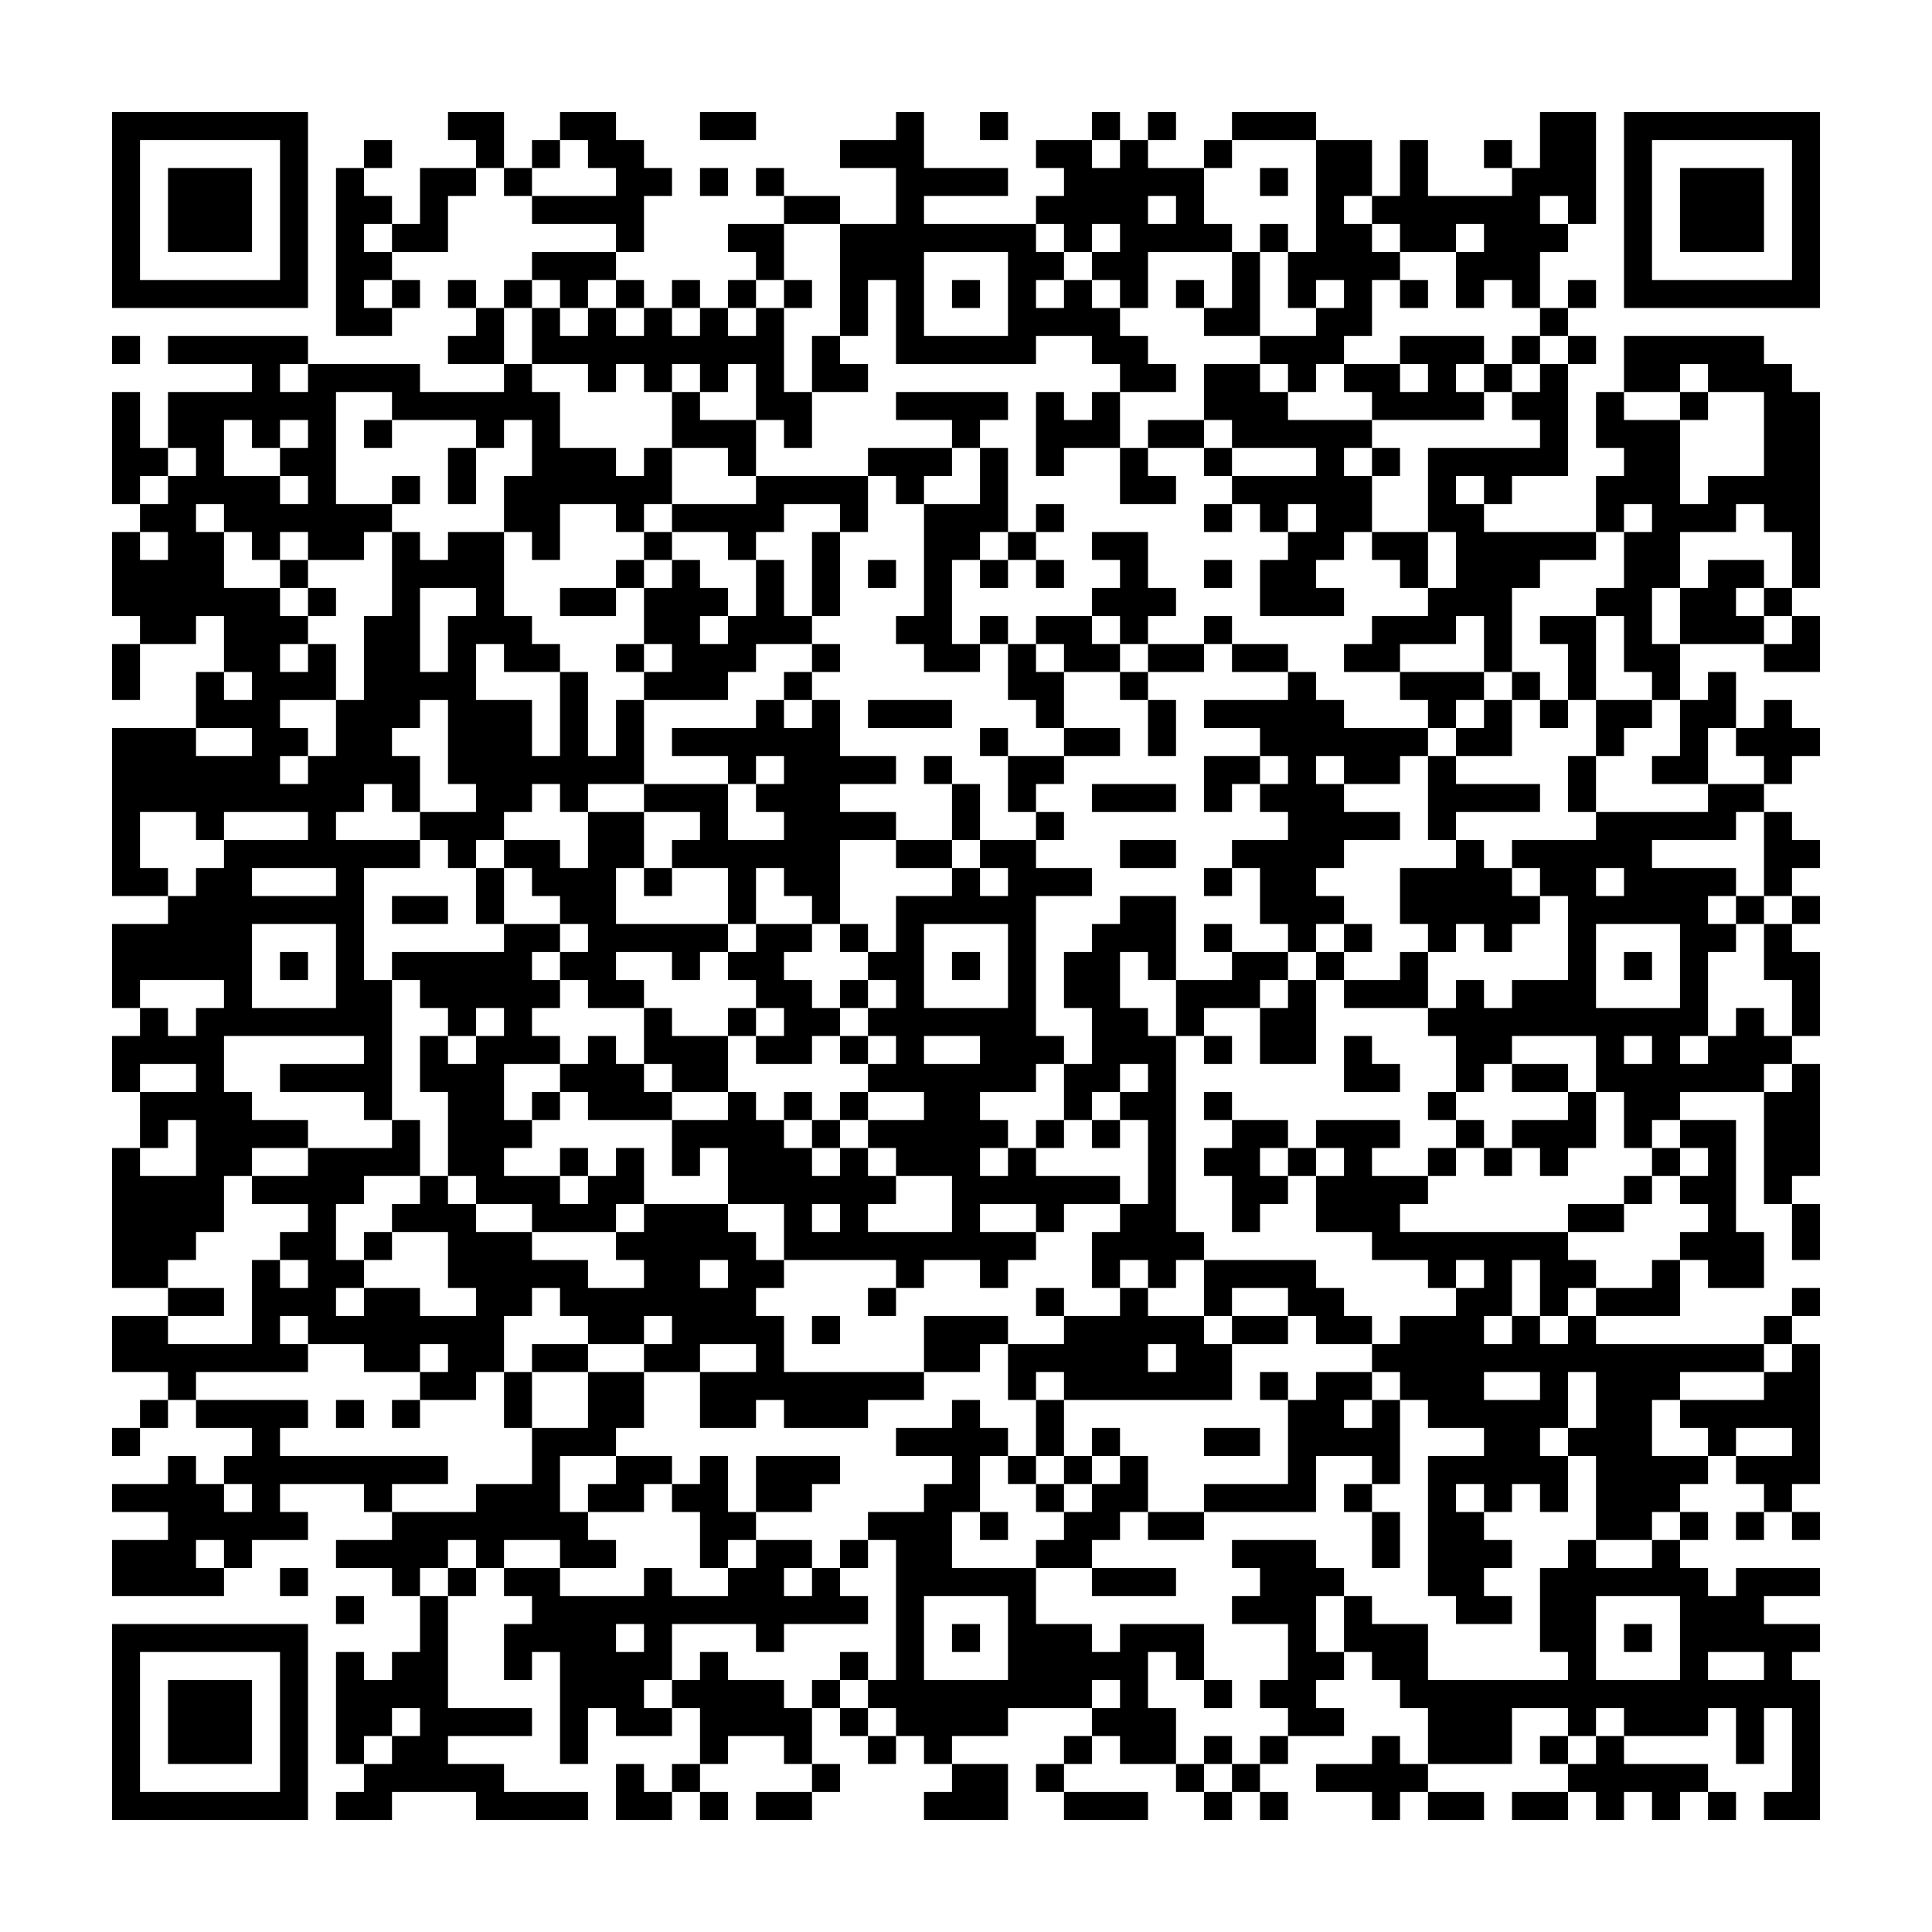
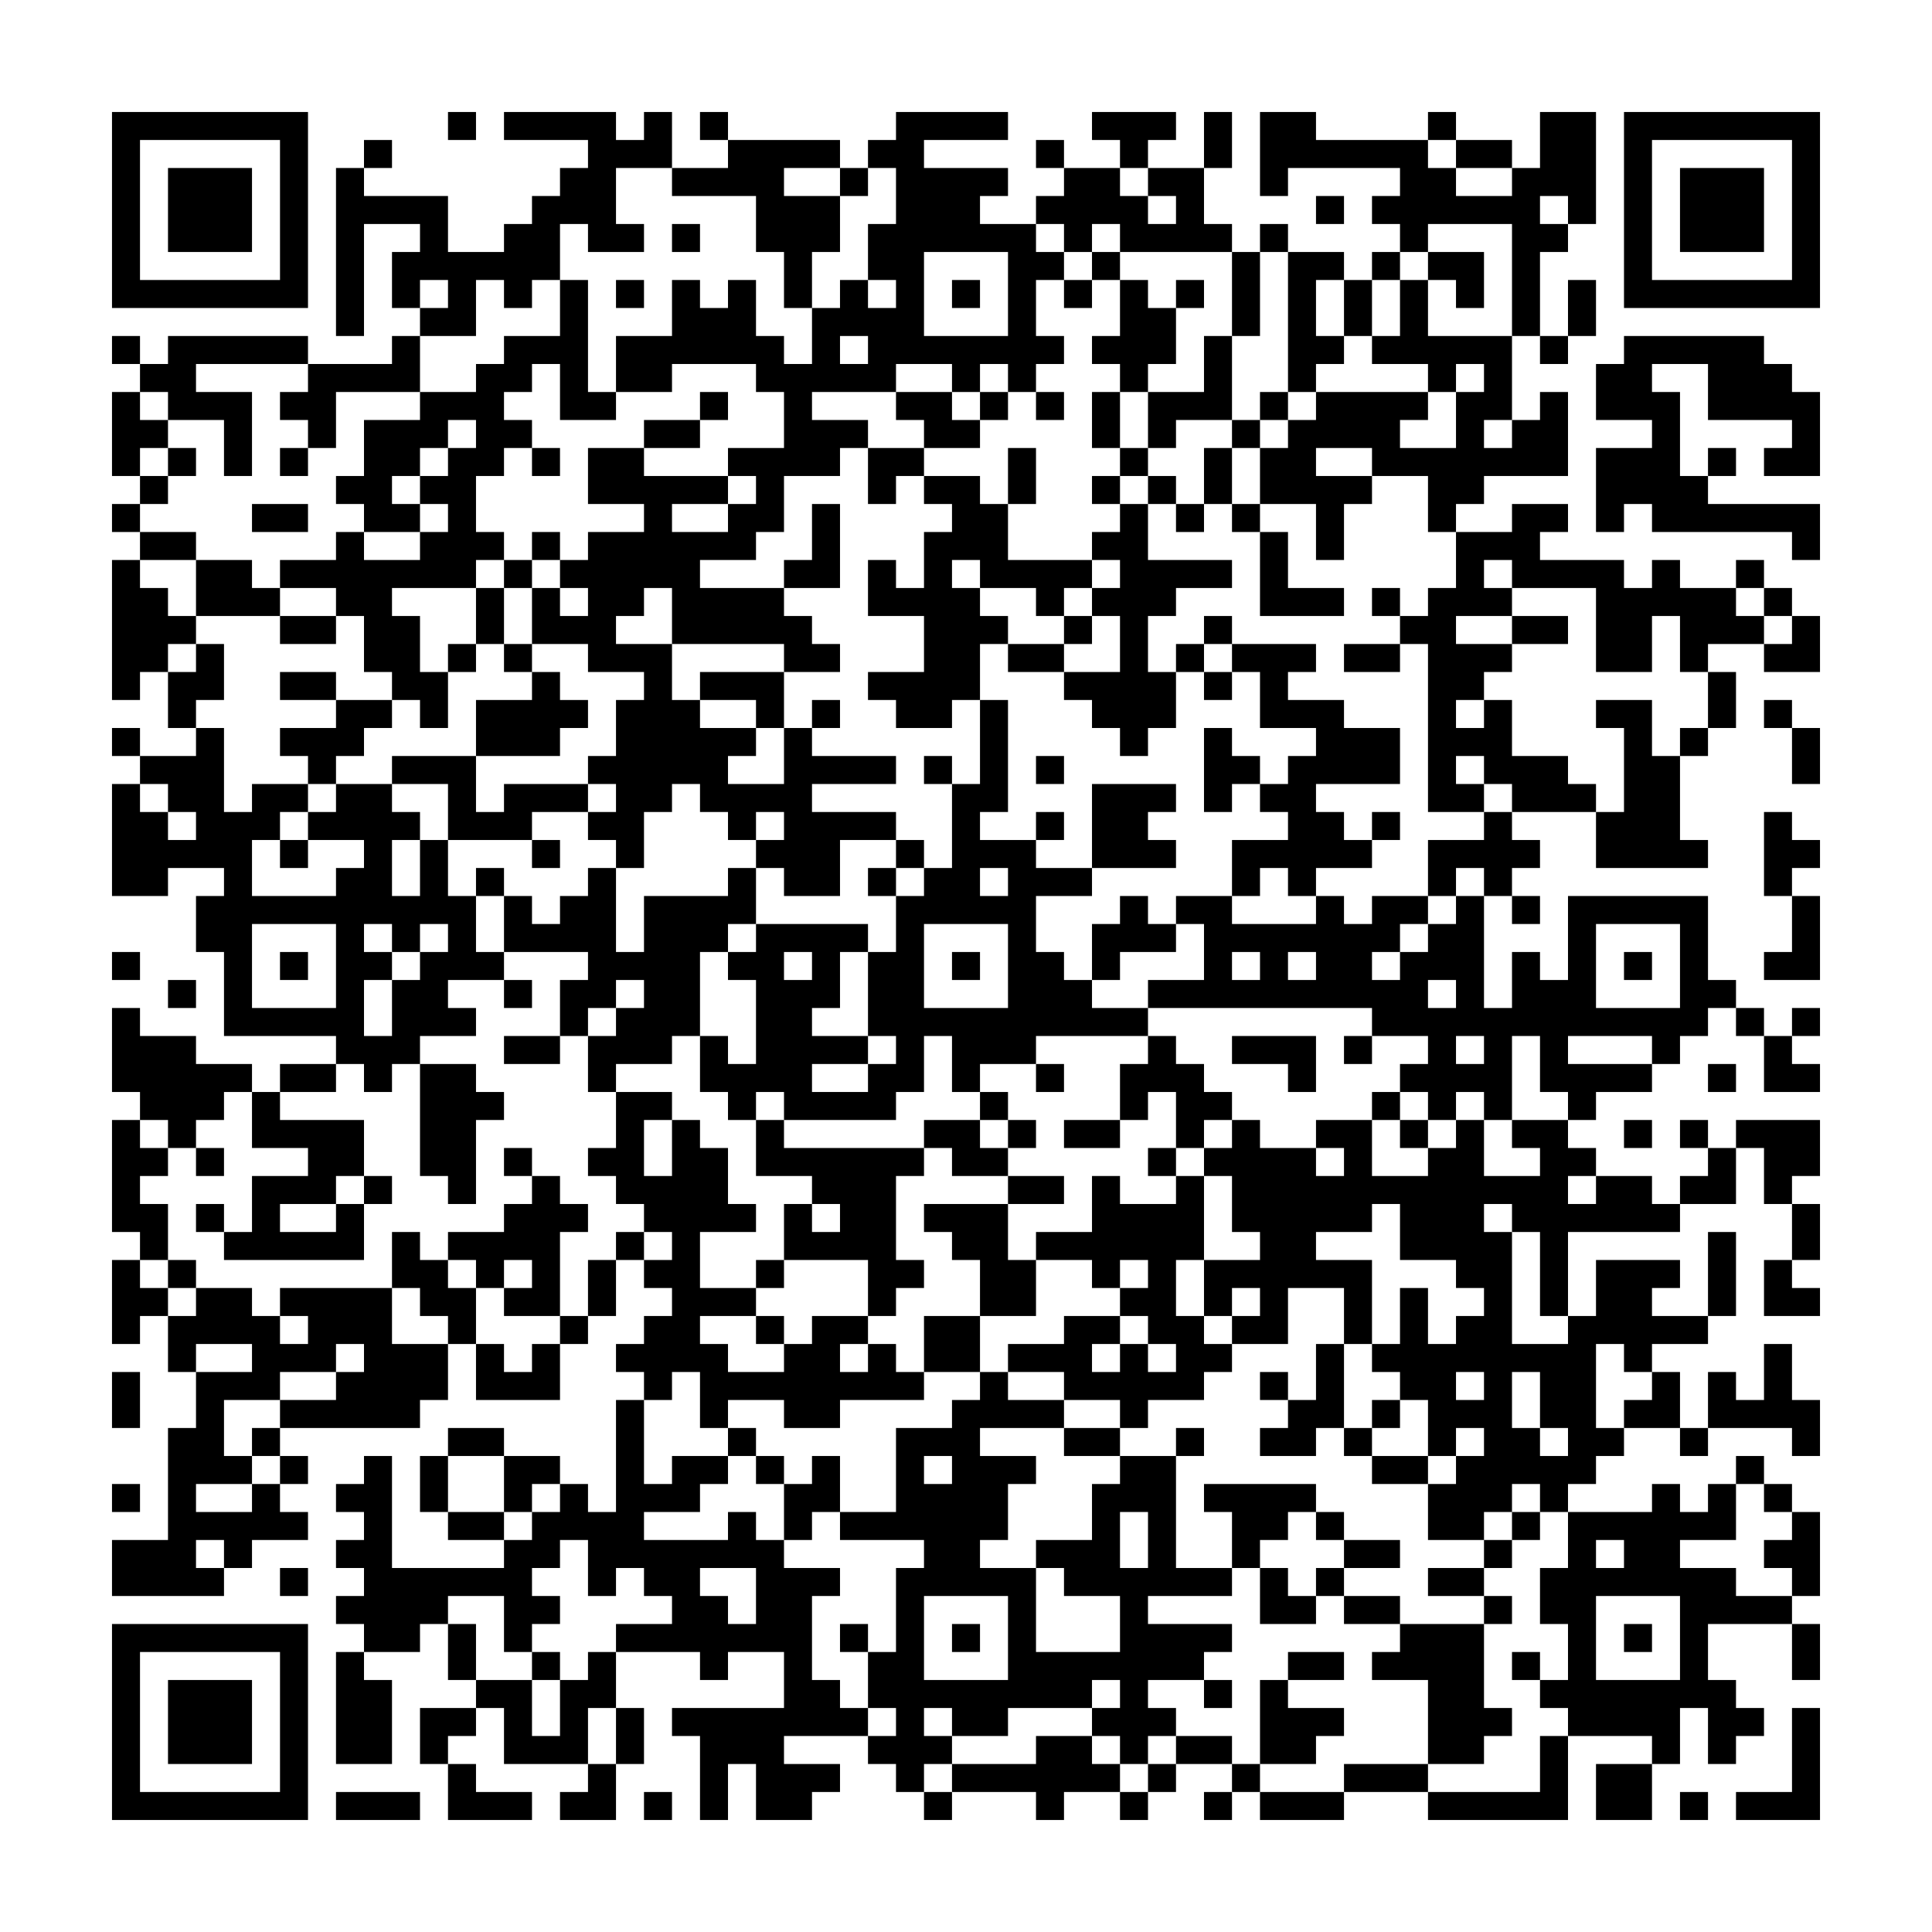
<svg xmlns="http://www.w3.org/2000/svg" viewBox="0 0 69 69">
-   <path d="M4 4h7v7h-7zM16 4h2v2h-1v-1h-1zM20 4h2v1h1v1h1v1h-1v2h-1v-1h-3v-1h3v-1h-1v-1h-1zM25 4h2v1h-2zM32 4h1v2h3v1h-3v1h4v1h1v1h-1v1h1v-1h1v1h1v1h1v1h1v1h-2v-1h-1v-1h-2v1h-5v-3h-1v2h-1v-4h2v-2h-2v-1h2zM35 4h1v1h-1zM39 4h1v1h-1zM41 4h1v1h-1zM44 4h3v1h-3zM55 4h2v4h-1v-1h-1v1h1v1h-1v2h-1v-1h-1v1h-1v-2h1v-1h-1v1h-2v-1h-1v-1h1v-2h1v2h3v-1h1zM58 4h7v7h-7zM5 5v5h5v-5zM13 5h1v1h-1zM19 5h1v1h-1zM37 5h2v1h1v-1h1v1h2v2h1v1h-3v2h-1v-1h-1v-1h1v-1h-1v1h-1v-1h-1v-1h1v-1h-1zM43 5h1v1h-1zM47 5h2v2h-1v1h1v1h1v1h-1v2h-1v1h-1v1h-1v-1h-1v-1h2v-1h1v-1h-1v1h-1v-2h1zM53 5h1v1h-1zM59 5v5h5v-5zM6 6h3v3h-3zM12 6h1v1h1v1h-1v1h1v1h-1v1h1v1h-2zM15 6h2v1h-1v2h-2v-1h1zM18 6h1v1h-1zM25 6h1v1h-1zM27 6h1v1h-1zM45 6h1v1h-1zM60 6h3v3h-3zM28 7h2v1h-2zM41 7v1h1v-1zM26 8h2v2h-1v-1h-1zM45 8h1v1h-1zM19 9h3v1h-1v1h-1v-1h-1zM33 9v3h3v-3zM44 9h1v3h-2v-1h1zM14 10h1v1h-1zM16 10h1v1h-1zM18 10h1v1h-1zM22 10h1v1h-1zM24 10h1v1h-1zM26 10h1v1h-1zM28 10h1v1h-1zM34 10h1v1h-1zM42 10h1v1h-1zM50 10h1v1h-1zM56 10h1v1h-1zM17 11h1v2h-2v-1h1zM19 11h1v1h1v-1h1v1h1v-1h1v1h1v-1h1v1h1v-1h1v3h1v2h-1v-1h-1v-2h-1v1h-1v-1h-1v1h-1v-1h-1v1h-1v-1h-2zM55 11h1v1h-1zM4 12h1v1h-1zM6 12h5v1h-1v1h1v-1h4v1h3v-1h1v1h1v2h2v1h1v-1h1v2h-1v1h-1v-1h-2v2h-1v-1h-1v-2h1v-2h-1v1h-1v-1h-3v-1h-2v4h2v1h-1v1h-2v-1h-1v1h-1v-1h-1v-1h-1v1h1v2h2v1h1v1h-1v1h1v-1h1v2h-2v1h1v1h-1v1h1v-1h1v-2h1v-3h1v-3h1v1h1v-1h2v3h1v1h1v1h-2v-1h-1v2h2v2h1v-3h1v3h1v-2h1v3h-2v1h-1v-1h-1v1h-1v1h-1v1h-1v-1h-1v-1h2v-1h-1v-3h-1v1h-1v1h1v2h-1v-1h-1v1h-1v1h3v1h-2v4h1v5h-1v-1h-3v-1h3v-1h-5v2h1v1h2v1h-2v1h-1v2h-1v1h-1v1h-2v-5h1v1h2v-2h-1v1h-1v-2h2v-1h-2v1h-1v-2h1v-1h1v1h1v-1h1v-1h-3v1h-1v-3h2v-1h1v-1h1v-1h3v-1h-3v1h-1v-1h-2v2h1v1h-2v-6h3v1h2v-1h-2v-2h1v1h1v-1h-1v-2h-1v1h-2v-1h-1v-3h1v1h1v-1h-1v-1h1v-1h1v-1h-1v-2h3v-1h-3zM29 12h1v1h1v1h-2zM50 12h3v1h-1v1h1v1h-4v-1h-1v-1h2v1h1v-1h-1zM54 12h1v1h-1zM56 12h1v1h-1zM58 12h5v1h1v1h1v7h-1v-2h-1v-1h-1v1h-2v2h-1v2h1v2h-1v-1h-1v-2h-1v-1h1v-2h1v-1h-1v1h-1v-2h1v-1h-1v-2h1v1h2v3h1v-1h2v-3h-2v-1h-1v1h-2zM43 13h2v1h1v1h3v1h-1v1h1v2h-1v1h-1v1h1v1h-3v-2h1v-1h1v-1h-1v1h-1v-1h-1v-1h3v-1h-3v-1h-1zM53 13h1v1h-1zM55 13h1v4h-2v1h-1v-1h-1v1h1v1h4v1h-2v1h-1v3h-1v-2h-1v1h-2v1h-2v-1h1v-1h2v-1h1v-2h-1v-3h4v-1h-1v-1h1zM4 14h1v2h1v1h-1v1h-1zM24 14h1v1h2v2h-1v-1h-2zM32 14h4v1h-1v1h-1v-1h-2zM37 14h1v1h1v-1h1v2h-2v1h-1zM60 14h1v1h-1zM8 15v2h2v1h1v-1h-1v-1h1v-1h-1v1h-1v-1zM13 15h1v1h-1zM41 15h2v1h-2zM16 16h1v2h-1zM31 16h3v1h-1v1h-1v-1h-1zM35 16h1v3h-1v1h-1v3h1v1h-2v-1h-1v-1h1v-4h2zM40 16h1v1h1v1h-2zM43 16h1v1h-1zM49 16h1v1h-1zM14 17h1v1h-1zM27 17h4v2h-1v-1h-2v1h-1v1h-1v-1h-2v-1h3zM37 18h1v1h-1zM43 18h1v1h-1zM23 19h1v1h-1zM29 19h1v3h-1zM36 19h1v1h-1zM39 19h2v2h1v1h-1v1h-1v-1h-1v-1h1v-1h-1zM49 19h2v2h-1v-1h-1zM10 20h1v1h-1zM22 20h1v1h-1zM24 20h1v1h1v1h-1v1h1v-1h1v-2h1v2h1v1h-2v1h-1v1h-3v-1h1v-1h-1v-2h1zM31 20h1v1h-1zM35 20h1v1h-1zM37 20h1v1h-1zM43 20h1v1h-1zM61 20h2v1h-1v1h1v1h-3v-2h1zM11 21h1v1h-1zM15 21v3h1v-2h1v-1zM20 21h2v1h-2zM63 21h1v1h-1zM35 22h1v1h-1zM37 22h2v1h1v1h-2v-1h-1zM43 22h1v1h-1zM55 22h2v3h-1v-2h-1zM64 22h1v2h-2v-1h1zM4 23h1v2h-1zM22 23h1v1h-1zM29 23h1v1h-1zM36 23h1v1h1v2h-1v-1h-1zM41 23h2v1h-2zM44 23h2v1h-2zM28 24h1v1h-1zM40 24h1v1h-1zM46 24h1v1h1v1h3v1h-1v1h-2v-1h-1v1h1v1h2v1h-2v1h-1v1h1v1h-1v1h-1v-1h-1v-2h-1v-1h2v-1h-1v-1h1v-1h-1v-1h-2v-1h3zM50 24h3v1h-1v1h-1v-1h-1zM54 24h1v1h-1zM61 24h1v2h-1v2h-2v-1h1v-2h1zM27 25h1v1h1v-1h1v2h2v1h-2v1h2v1h-2v3h-1v-1h-1v-1h-1v2h-1v-2h-2v-1h1v-1h-2v-1h3v2h2v-1h-1v-1h1v-1h-1v1h-1v-1h-2v-1h3zM31 25h3v1h-3zM41 25h1v2h-1zM53 25h1v2h-2v-1h1zM55 25h1v1h-1zM57 25h2v1h-1v1h-1zM63 25h1v1h1v1h-1v1h-1v-1h-1v-1h1zM35 26h1v1h-1zM38 26h2v1h-2zM33 27h1v1h-1zM36 27h2v1h-1v1h-1zM43 27h2v1h-1v1h-1zM51 27h1v1h3v1h-3v1h-1zM56 27h1v2h-1zM34 28h1v2h-1zM39 28h3v1h-3zM61 28h2v1h-1v1h-3v1h3v1h-1v1h1v1h-1v3h-1v1h1v-1h1v-1h1v1h1v1h-1v1h-3v1h-1v1h-1v-2h-1v-2h-3v1h-1v1h-1v-2h-1v-1h1v-1h1v1h1v-1h2v-3h-1v-1h-1v-1h3v-1h4zM21 29h2v2h-1v2h4v1h-1v1h-1v-1h-2v1h1v1h-2v-1h-1v-1h1v-1h-1v-1h-1v-1h-1v-1h2v1h1zM37 29h1v1h-1zM63 29h1v1h1v1h-1v1h-1zM32 30h2v1h-2zM35 30h2v1h2v1h-2v5h1v1h-1v1h-2v1h1v1h-1v1h1v-1h1v1h3v1h-2v1h-1v-1h-2v1h2v1h-1v1h-1v-1h-2v1h-1v-1h-4v-2h-2v-2h-1v1h-1v-2h2v-1h1v1h1v1h1v1h1v-1h1v1h1v1h-1v1h3v-2h-2v-1h-1v-1h2v-1h-2v-1h1v-1h-1v-1h1v-1h-1v-1h1v-2h2v-1h1v1h1v-1h-1zM40 30h2v1h-2zM52 30h1v1h1v1h1v1h-1v1h-1v-1h-1v1h-1v-1h-1v-2h2zM9 31v1h3v-1zM17 31h1v2h-1zM23 31h1v1h-1zM43 31h1v1h-1zM57 31v1h1v-1zM14 32h2v1h-2zM40 32h2v3h-1v-1h-1v2h1v1h1v7h1v1h-1v1h-1v-1h-1v1h-1v-2h1v-1h1v-3h-1v-1h1v-1h-1v1h-1v1h-1v-2h1v-2h-1v-2h1v-1h1zM62 32h1v1h-1zM64 32h1v1h-1zM9 33v3h3v-3zM18 33h2v1h-1v1h1v1h-1v1h1v1h-2v2h1v1h-1v1h2v1h1v-1h1v-1h1v2h-1v1h-3v-1h-2v-1h-1v-3h-1v-2h1v1h1v-1h1v-1h-1v1h-1v-1h-1v-1h-1v-1h4zM27 33h2v1h-1v1h1v1h1v1h-1v1h-2v-1h1v-1h-1v-1h-1v-1h1zM30 33h1v1h-1zM33 33v3h3v-3zM43 33h1v1h-1zM48 33h1v1h-1zM57 33v3h3v-3zM63 33h1v1h1v3h-1v-2h-1zM10 34h1v1h-1zM34 34h1v1h-1zM44 34h2v1h-1v1h-2v1h-1v-2h2zM47 34h1v1h-1zM50 34h1v2h-3v-1h2zM58 34h1v1h-1zM30 35h1v1h-1zM46 35h1v3h-2v-2h1zM23 36h1v1h2v2h-2v-1h-1zM26 36h1v1h-1zM21 37h1v1h1v1h1v1h-3v-1h-1v-1h1zM30 37h1v1h-1zM33 37v1h2v-1zM43 37h1v1h-1zM48 37h1v1h1v1h-2zM58 37v1h1v-1zM54 38h2v1h-2zM64 38h1v4h-1v1h-1v-4h1zM19 39h1v1h-1zM28 39h1v1h-1zM30 39h1v1h-1zM43 39h1v1h-1zM51 39h1v1h-1zM56 39h1v2h-1v1h-1v-1h-1v-1h2zM14 40h1v2h-2v1h-1v2h1v1h-1v1h1v-1h2v1h2v-1h-1v-2h-2v-1h1v-1h1v1h1v1h2v1h2v1h2v-1h-1v-1h1v-1h3v1h1v1h1v1h-1v1h1v2h5v1h-2v1h-3v-1h-1v1h-2v-2h2v-1h-2v1h-2v-1h1v-1h-1v1h-2v-1h-1v-1h-1v1h-1v2h-1v1h-2v-1h1v-1h-1v1h-2v-1h-2v-1h-1v1h1v1h-4v1h-1v-1h-2v-2h2v1h3v-3h1v1h1v-1h-1v-1h1v-1h-2v-1h2v-1h3zM29 40h1v1h-1zM37 40h1v1h-1zM39 40h1v1h-1zM44 40h2v1h-1v1h1v1h-1v1h-1v-2h-1v-1h1zM47 40h3v1h-1v1h2v1h-1v1h6v1h1v1h-1v1h-1v-2h-1v2h-1v1h1v-1h1v1h1v-1h1v1h6v1h-3v1h-1v2h2v1h-1v1h-1v1h-2v-3h-1v-1h1v-2h-1v2h-1v1h1v2h-1v-1h-1v1h-1v-1h-1v1h1v1h1v1h-1v1h1v1h-2v-1h-1v-5h2v-1h-2v-1h-1v-1h-1v-1h1v-1h2v-1h1v-1h-1v1h-1v-1h-2v-1h-2v-2h1v-1h-1zM52 40h1v1h-1zM60 40h2v4h1v2h-2v-1h-1v-1h1v-1h-1v-1h1v-1h-1zM20 41h1v1h-1zM46 41h1v1h-1zM51 41h1v1h-1zM53 41h1v1h-1zM59 41h1v1h-1zM58 42h1v1h-1zM29 43v1h1v-1zM56 43h2v1h-2zM64 43h1v2h-1zM13 44h1v1h-1zM25 45v1h1v-1zM43 45h4v1h1v1h1v1h-2v-1h-1v-1h-2v1h-1zM59 45h1v2h-3v-1h2zM6 46h2v1h-2zM31 46h1v1h-1zM37 46h1v1h-1zM40 46h1v1h2v1h1v2h-6v-1h-1v1h-1v-2h2v-1h2zM64 46h1v1h-1zM29 47h1v1h-1zM33 47h3v1h-1v1h-2zM44 47h2v1h-2zM63 47h1v1h-1zM19 48h2v1h-2zM41 48v1h1v-1zM64 48h1v5h-1v1h-1v-1h-1v-1h2v-1h-2v1h-1v-1h-1v-1h3v-1h1zM18 49h1v2h-1zM21 49h2v2h-1v1h-2v2h1v1h1v1h-2v-1h-2v1h-1v-1h-1v1h-1v1h-1v-1h-2v-1h2v-1h3v-1h2v-2h2zM45 49h1v1h-1zM47 49h2v1h-1v1h1v-1h1v3h-1v-1h-2v2h-4v-1h3v-3h1zM53 49v1h2v-1zM5 50h1v1h-1zM7 50h4v1h-1v1h6v1h-2v1h-1v-1h-3v1h1v1h-2v1h-1v-1h-1v1h1v1h-4v-2h2v-1h-2v-1h2v-1h1v1h1v1h1v-1h-1v-1h1v-1h-2zM12 50h1v1h-1zM14 50h1v1h-1zM34 50h1v1h1v1h-1v2h-1v2h3v2h2v1h1v-1h3v2h-1v-1h-1v2h1v2h-2v-1h-1v-1h1v-1h-1v1h-3v1h-2v1h-1v-1h-1v-1h-1v-1h1v-5h-1v-1h2v-1h1v-1h-2v-1h2zM37 50h1v2h-1zM4 51h1v1h-1zM39 51h1v1h-1zM43 51h2v1h-2zM22 52h2v1h-1v1h-2v-1h1zM25 52h1v2h1v1h-1v1h-1v-2h-1v-1h1zM27 52h3v1h-1v1h-2zM36 52h1v1h-1zM38 52h1v1h-1zM40 52h1v2h-1v1h-1v1h-2v-1h1v-1h1v-1h1zM37 53h1v1h-1zM48 53h1v1h-1zM35 54h1v1h-1zM41 54h2v1h-2zM49 54h1v2h-1zM60 54h1v1h-1zM62 54h1v1h-1zM64 54h1v1h-1zM27 55h2v1h-1v1h1v-1h1v1h1v1h-3v1h-1v-1h-3v2h-1v1h1v1h-2v-1h-1v2h-1v-4h-1v1h-1v-2h1v-1h-1v-1h2v1h3v-1h1v1h2v-1h1zM30 55h1v1h-1zM44 55h3v1h1v1h-1v2h1v1h-1v1h1v1h-2v-1h-1v-1h1v-2h-2v-1h1v-1h-1zM56 55h1v1h2v-1h1v1h1v1h1v-1h3v1h-2v1h2v1h-1v1h1v5h-2v-1h1v-3h-1v2h-1v-2h-1v1h-3v-1h-1v1h-1v-1h-2v2h-3v-2h-1v-1h-1v-1h-1v-2h1v1h2v2h5v-1h-1v-3h1zM10 56h1v1h-1zM16 56h1v1h-1zM39 56h3v1h-3zM12 57h1v1h-1zM15 57h1v4h3v1h-3v1h2v1h3v1h-4v-1h-3v1h-2v-1h1v-1h1v-1h1v-1h-1v1h-1v1h-1v-4h1v1h1v-1h1zM33 57v3h3v-3zM57 57v3h3v-3zM4 58h7v7h-7zM22 58v1h1v-1zM34 58h1v1h-1zM58 58h1v1h-1zM5 59v5h5v-5zM25 59h1v1h2v1h1v2h-1v-1h-2v1h-1v-2h-1v-1h1zM30 59h1v1h-1zM61 59v1h2v-1zM6 60h3v3h-3zM29 60h1v1h-1zM43 60h1v1h-1zM30 61h1v1h-1zM31 62h1v1h-1zM38 62h1v1h-1zM43 62h1v1h-1zM45 62h1v1h-1zM49 62h1v1h1v1h-1v1h-1v-1h-2v-1h2zM55 62h1v1h-1zM57 62h1v1h3v1h-1v1h-1v-1h-1v1h-1v-1h-1v-1h1zM22 63h1v1h1v1h-2zM24 63h1v1h-1zM29 63h1v1h-1zM34 63h2v2h-3v-1h1zM37 63h1v1h-1zM42 63h1v1h-1zM44 63h1v1h-1zM25 64h1v1h-1zM27 64h2v1h-2zM38 64h3v1h-3zM43 64h1v1h-1zM45 64h1v1h-1zM51 64h2v1h-2zM54 64h2v1h-2zM61 64h1v1h-1z" />
+   <path d="M4 4h7v7h-7zM16 4h1v1h-1zM18 4h4v1h1v-1h1v2h-2v2h1v1h-2v-1h-1v2h-1v1h-1v-1h-1v2h-2v-1h1v-1h-1v1h-1v-2h1v-1h-2v4h-1v-6h1v1h3v2h2v-1h1v-1h1v-1h1v-1h-3zM25 4h1v1h-1zM32 4h4v1h-3v1h3v1h-1v1h2v1h1v1h-1v2h1v1h-1v1h-1v-1h-1v1h-1v-1h-2v1h-3v1h2v1h-1v1h-2v2h-1v1h-2v1h3v1h1v1h1v1h-2v-1h-4v-2h-1v1h-1v1h2v2h1v1h2v1h-1v1h2v-2h1v1h3v1h-3v1h3v1h-2v2h-2v-1h-1v-1h1v-1h-1v1h-1v-1h-1v-1h-1v1h-1v2h-1v-1h-1v-1h1v-1h-1v-1h1v-2h1v-1h-2v-1h-2v-2h1v1h1v-1h-1v-1h1v-1h2v-1h-2v-2h2v1h3v1h-2v1h2v-1h1v-1h-1v-1h2v-2h-1v-1h-3v1h-2v-2h2v-2h1v1h1v-1h1v2h1v1h1v-2h1v-1h1v1h1v-1h-1v-2h1v-2h-1v-1h1zM39 4h3v1h-1v1h-1v-1h-1zM43 4h1v2h-1zM45 4h2v1h4v1h1v1h2v-1h1v-2h2v4h-1v-1h-1v1h1v1h-1v3h-1v-4h-3v1h-1v-1h-1v-1h1v-1h-4v1h-1zM51 4h1v1h-1zM58 4h7v7h-7zM5 5v5h5v-5zM13 5h1v1h-1zM26 5h4v1h-2v1h2v2h-1v2h-1v-2h-1v-2h-3v-1h2zM37 5h1v1h-1zM52 5h2v1h-2zM59 5v5h5v-5zM6 6h3v3h-3zM30 6h1v1h-1zM38 6h2v1h1v1h1v-1h-1v-1h2v2h1v1h-4v-1h-1v1h-1v-1h-1v-1h1zM60 6h3v3h-3zM47 7h1v1h-1zM24 8h1v1h-1zM45 8h1v1h-1zM33 9v3h3v-3zM39 9h1v1h-1zM44 9h1v3h-1zM46 9h2v1h-1v2h1v1h-1v1h-1zM49 9h1v1h-1zM51 9h2v2h-1v-1h-1zM20 10h1v4h1v1h-2v-2h-1v1h-1v1h1v1h-1v1h-1v2h1v1h-1v1h-3v1h1v2h1v2h-1v-1h-1v-1h-1v-2h-1v-1h-2v-1h2v-1h1v1h2v-1h1v-1h-1v-1h1v-1h1v-1h-1v1h-1v1h-1v1h1v1h-2v-1h-1v-1h1v-2h2v-1h2v-1h1v-1h2zM22 10h1v1h-1zM34 10h1v1h-1zM38 10h1v1h-1zM40 10h1v1h1v2h-1v1h-1v-1h-1v-1h1zM42 10h1v1h-1zM48 10h1v2h-1zM50 10h1v2h3v3h-1v1h1v-1h1v-1h1v3h-3v1h-1v1h-1v-2h-2v-1h-2v1h2v1h-1v2h-1v-2h-2v-2h1v-1h1v-1h4v1h-1v1h2v-2h1v-1h-1v1h-1v-1h-2v-1h1zM56 10h1v2h-1zM4 12h1v1h-1zM6 12h5v1h-4v1h2v3h-1v-2h-2v-1h-1v-1h1zM14 12h1v2h-3v2h-1v-1h-1v-1h1v-1h3zM30 12v1h1v-1zM43 12h1v3h-2v1h-1v-2h2zM55 12h1v1h-1zM58 12h5v1h1v1h1v3h-2v-1h1v-1h-3v-2h-2v1h1v3h1v1h4v2h-1v-1h-5v-1h-1v1h-1v-3h2v-1h-2v-2h1zM4 14h1v1h1v1h-1v1h-1zM25 14h1v1h-1zM32 14h2v1h1v1h-2v-1h-1zM35 14h1v1h-1zM37 14h1v1h-1zM39 14h1v2h-1zM45 14h1v1h-1zM23 15h2v1h-2zM44 15h1v1h-1zM6 16h1v1h-1zM10 16h1v1h-1zM19 16h1v1h-1zM31 16h2v1h-1v1h-1zM36 16h1v2h-1zM40 16h1v1h-1zM43 16h1v2h-1zM61 16h1v1h-1zM5 17h1v1h-1zM33 17h2v1h1v2h3v1h-1v1h-1v-1h-2v-1h-1v1h1v1h1v1h-1v2h-1v1h-2v-1h-1v-1h2v-2h-2v-2h1v1h1v-2h1v-1h-1zM39 17h1v1h-1zM41 17h1v1h-1zM4 18h1v1h-1zM9 18h2v1h-2zM29 18h1v3h-2v-1h1zM40 18h1v2h3v1h-2v1h-1v2h1v2h-1v1h-1v-1h-1v-1h-1v-1h2v-2h-1v-1h1v-1h-1v-1h1zM42 18h1v1h-1zM44 18h1v1h-1zM54 18h2v1h-1v1h3v1h1v-1h1v1h2v1h1v1h-2v1h-1v-2h-1v2h-2v-3h-3v-1h-1v1h1v1h-2v1h2v1h-1v1h-1v1h1v-1h1v2h2v1h1v1h-3v-1h-1v-1h-1v1h1v1h-2v-6h-1v-1h1v-1h1v-2h2zM5 19h2v1h-2zM19 19h1v1h-1zM45 19h1v2h2v1h-3zM4 20h1v1h1v1h1v1h-1v1h-1v1h-1zM7 20h2v1h1v1h-3zM18 20h1v1h-1zM62 20h1v1h-1zM17 21h1v2h-1zM49 21h1v1h-1zM63 21h1v1h-1zM10 22h2v1h-2zM38 22h1v1h-1zM43 22h1v1h-1zM54 22h2v1h-2zM64 22h1v2h-2v-1h1zM7 23h1v2h-1v1h-1v-2h1zM16 23h1v1h-1zM18 23h1v1h-1zM36 23h2v1h-2zM42 23h1v1h-1zM44 23h3v1h-1v1h2v1h2v2h-3v1h1v1h1v1h-2v1h-1v-1h-1v1h-1v-2h2v-1h-1v-1h1v-1h1v-1h-2v-2h-1zM48 23h2v1h-2zM10 24h2v1h-2zM19 24h1v1h1v1h-1v1h-3v-2h2zM25 24h3v2h-1v-1h-2zM43 24h1v1h-1zM61 24h1v2h-1zM12 25h2v1h-1v1h-1v1h-1v-1h-1v-1h2zM29 25h1v1h-1zM35 25h1v4h-1v1h2v1h2v1h-2v2h1v1h1v1h2v1h-4v1h-2v1h-1v-2h-1v2h-1v1h-4v-1h-1v1h-1v-1h-1v-2h1v1h1v-3h-1v-1h1v-1h4v1h-1v2h-1v1h2v1h-2v1h2v-1h1v-1h-1v-3h1v-2h1v-1h1v-3h1zM57 25h2v2h1v3h1v1h-4v-2h1v-3h-1zM63 25h1v1h-1zM4 26h1v1h-1zM7 26h1v3h1v-1h2v1h-1v1h-1v2h3v-1h1v-1h-2v-1h1v-1h2v1h1v1h-1v2h1v-2h1v2h1v2h1v1h-2v1h1v1h-2v1h-1v1h-1v-1h-1v-1h-4v-3h-1v-2h1v-1h-2v1h-2v-4h1v1h1v1h1v-1h-1v-1h-1v-1h2zM43 26h1v1h1v1h-1v1h-1zM60 26h1v1h-1zM64 26h1v2h-1zM14 27h3v2h1v-1h3v1h-2v1h-3v-2h-2zM33 27h1v1h-1zM37 27h1v1h-1zM39 28h3v1h-1v1h1v1h-3zM37 29h1v1h-1zM49 29h1v1h-1zM53 29h1v1h1v1h-1v1h-1v-1h-1v1h-1v-2h2zM63 29h1v1h1v1h-1v1h-1zM10 30h1v1h-1zM19 30h1v1h-1zM32 30h1v1h-1zM17 31h1v1h-1zM21 31h1v3h1v-2h3v-1h1v2h-1v1h-1v3h-1v1h-2v1h-1v-2h1v-1h1v-1h-1v1h-1v1h-1v-2h1v-1h-3v-2h1v1h1v-1h1zM31 31h1v1h-1zM35 31v1h1v-1zM40 32h1v1h1v1h-2v1h-1v-2h1zM42 32h2v1h3v-1h1v1h1v-1h2v1h-1v1h-1v1h1v-1h1v-1h1v-1h1v4h1v-2h1v1h1v-3h5v3h1v1h-1v1h-1v1h-1v-1h-3v1h3v1h-2v1h-1v-1h-1v-2h-1v3h-1v-1h-1v1h-1v-1h-1v-1h1v-1h-2v-1h-8v-1h2v-2h-1zM54 32h1v1h-1zM64 32h1v3h-2v-1h1zM9 33v3h3v-3zM13 33v1h1v1h-1v2h1v-2h1v-1h1v-1h-1v1h-1v-1zM33 33v3h3v-3zM57 33v3h3v-3zM4 34h1v1h-1zM10 34h1v1h-1zM28 34v1h1v-1zM34 34h1v1h-1zM44 34v1h1v-1zM46 34v1h1v-1zM58 34h1v1h-1zM6 35h1v1h-1zM18 35h1v1h-1zM51 35v1h1v-1zM4 36h1v1h2v1h2v1h-1v1h-1v1h-1v-1h-1v-1h-1zM62 36h1v1h-1zM64 36h1v1h-1zM18 37h2v1h-2zM41 37h1v1h1v1h1v1h-1v1h-1v-2h-1v1h-1v-2h1zM44 37h3v2h-1v-1h-2zM48 37h1v1h-1zM52 37v1h1v-1zM63 37h1v1h1v1h-2zM10 38h2v1h-2zM15 38h2v1h1v1h-1v3h-1v-1h-1zM37 38h1v1h-1zM61 38h1v1h-1zM9 39h1v1h3v2h-1v1h-2v1h2v-1h1v2h-5v-1h1v-2h2v-1h-2zM22 39h2v1h-1v2h1v-2h1v1h1v2h1v1h-2v2h2v1h-2v1h1v1h2v-1h1v-1h2v1h-1v1h1v-1h1v1h1v1h-3v1h-2v-1h-2v1h-1v-2h-1v1h-1v-1h-1v-1h1v-1h1v-1h-1v-1h1v-1h-1v-1h-1v-1h-1v-1h1zM35 39h1v1h-1zM49 39h1v1h-1zM4 40h1v1h1v1h-1v1h1v2h-1v-1h-1zM27 40h1v1h5v1h-1v3h1v1h-1v1h-1v-2h-3v-2h1v1h1v-1h-1v-1h-2zM33 40h2v1h1v1h-2v-1h-1zM36 40h1v1h-1zM38 40h2v1h-2zM44 40h1v1h2v1h1v-1h-1v-1h2v2h2v-1h1v-1h1v2h2v-1h-1v-1h2v1h1v1h-1v1h1v-1h2v1h1v1h-4v3h-1v-3h-1v-1h-1v1h1v4h2v-1h1v-2h3v1h-1v1h2v1h-2v1h-1v-1h-1v3h1v1h-1v1h-1v1h-1v-1h-1v1h-1v1h-2v-2h1v-1h1v-1h-1v1h-1v-2h-1v-1h-1v-1h1v-2h1v2h1v-1h1v-1h-1v-1h-2v-2h-1v1h-2v1h2v3h-1v-2h-2v2h-2v-1h1v-1h-1v1h-1v-2h2v-1h-1v-2h-1v-1h1zM50 40h1v1h-1zM58 40h1v1h-1zM60 40h1v1h-1zM62 40h3v2h-1v1h-1v-2h-1zM7 41h1v1h-1zM18 41h1v1h-1zM41 41h1v1h-1zM61 41h1v2h-2v-1h1zM13 42h1v1h-1zM19 42h1v1h1v1h-1v3h-2v-1h1v-1h-1v1h-1v-1h-1v-1h2v-1h1zM36 42h2v1h-2zM39 42h1v1h2v-1h1v3h-1v2h1v1h1v1h-1v1h-2v1h-1v-1h-2v-1h-2v-1h2v-1h2v1h-1v1h1v-1h1v1h1v-1h-1v-1h-1v-1h1v-1h-1v1h-1v-1h-2v-1h2zM7 43h1v1h-1zM33 43h3v2h1v2h-2v-2h-1v-1h-1zM64 43h1v2h-1zM14 44h1v1h1v1h1v2h-1v-1h-1v-1h-1zM22 44h1v1h-1zM61 44h1v3h-1zM4 45h1v1h1v1h-1v1h-1zM6 45h1v1h-1zM21 45h1v2h-1zM27 45h1v1h-1zM63 45h1v1h1v1h-2zM7 46h2v1h1v1h1v-1h-1v-1h4v2h2v2h-1v1h-5v-1h2v-1h1v-1h-1v1h-2v1h-2v2h1v1h-2v1h2v-1h1v1h1v1h-2v1h-1v-1h-1v1h1v1h-4v-2h2v-4h1v-2h2v-1h-2v1h-1v-2h1zM20 47h1v1h-1zM27 47h1v1h-1zM33 47h2v2h-2zM17 48h1v1h1v-1h1v2h-3zM47 48h1v3h-1v1h-2v-1h1v-1h1zM63 48h1v2h1v2h-1v-1h-3v-2h1v1h1zM4 49h1v2h-1zM35 49h1v1h2v1h-3v1h2v1h-1v2h-1v1h2v3h3v-2h-2v-1h-1v-1h2v-2h1v-1h2v4h2v1h-3v1h3v1h-1v1h-2v1h1v1h-1v1h-1v-1h-1v-1h1v-1h-1v1h-3v1h-2v-1h-1v1h1v1h-1v1h-1v-1h-1v-1h1v-1h-1v-2h1v-3h1v-1h-3v-1h2v-3h2v-1h1zM45 49h1v1h-1zM52 49v1h1v-1zM54 49v2h1v1h1v-1h-1v-2zM59 49h1v2h-2v-1h1zM22 50h1v3h1v-1h2v1h-1v1h-2v1h3v-1h1v1h1v1h2v1h-1v3h1v1h1v1h-3v1h2v1h-1v1h-2v-2h-1v2h-1v-3h-1v-1h4v-2h-2v1h-1v-1h-3v-1h2v-1h-1v-1h-1v1h-1v-2h-1v1h-1v1h1v1h-1v1h-1v-2h-2v1h-1v1h-2v-1h-1v-1h1v-1h-1v-1h1v-1h-1v-1h1v-1h1v4h4v-1h1v-1h1v-1h1v1h1zM49 50h1v1h-1zM9 51h1v1h-1zM16 51h2v1h-2zM26 51h1v1h-1zM38 51h2v1h-2zM42 51h1v1h-1zM48 51h1v1h-1zM60 51h1v1h-1zM10 52h1v1h-1zM15 52h1v2h-1zM18 52h2v1h-1v1h-1zM27 52h1v1h-1zM29 52h1v2h-1v1h-1v-2h1zM33 52v1h1v-1zM49 52h2v1h-2zM62 52h1v1h-1zM4 53h1v1h-1zM43 53h4v1h-1v1h-1v1h-1v-2h-1zM59 53h1v1h1v-1h1v2h-2v1h2v1h2v1h-3v2h1v1h1v1h-1v1h-1v-2h-1v2h-1v-1h-3v-1h-1v-1h1v-2h-1v-2h1v-2h3zM63 53h1v1h-1zM16 54h2v1h-2zM40 54v2h1v-2zM47 54h1v1h-1zM54 54h1v1h-1zM64 54h1v3h-1v-1h-1v-1h1zM48 55h2v1h-2zM53 55h1v1h-1zM57 55v1h1v-1zM10 56h1v1h-1zM25 56v1h1v1h1v-2zM45 56h1v1h1v1h-2zM47 56h1v1h-1zM51 56h2v1h-2zM33 57v3h3v-3zM48 57h2v1h-2zM53 57h1v1h-1zM57 57v3h3v-3zM4 58h7v7h-7zM16 58h1v2h-1zM30 58h1v1h-1zM34 58h1v1h-1zM50 58h3v3h1v1h-1v1h-2v-3h-2v-1h1zM58 58h1v1h-1zM64 58h1v2h-1zM5 59v5h5v-5zM12 59h1v1h1v3h-2zM19 59h1v1h-1zM21 59h1v2h-1v2h-3v-2h-1v-1h2v2h1v-2h1zM46 59h2v1h-2zM54 59h1v1h-1zM6 60h3v3h-3zM43 60h1v1h-1zM45 60h1v1h2v1h-1v1h-2zM15 61h2v1h-1v1h-1zM22 61h1v2h-1zM64 61h1v4h-3v-1h2zM37 62h2v1h1v1h-2v1h-1v-1h-3v-1h3zM42 62h2v1h-2zM55 62h1v3h-5v-1h4zM16 63h1v1h2v1h-3zM21 63h1v2h-2v-1h1zM41 63h1v1h-1zM44 63h1v1h-1zM48 63h3v1h-3zM57 63h2v2h-2zM12 64h3v1h-3zM23 64h1v1h-1zM33 64h1v1h-1zM40 64h1v1h-1zM43 64h1v1h-1zM45 64h3v1h-3zM60 64h1v1h-1z" />
</svg>
